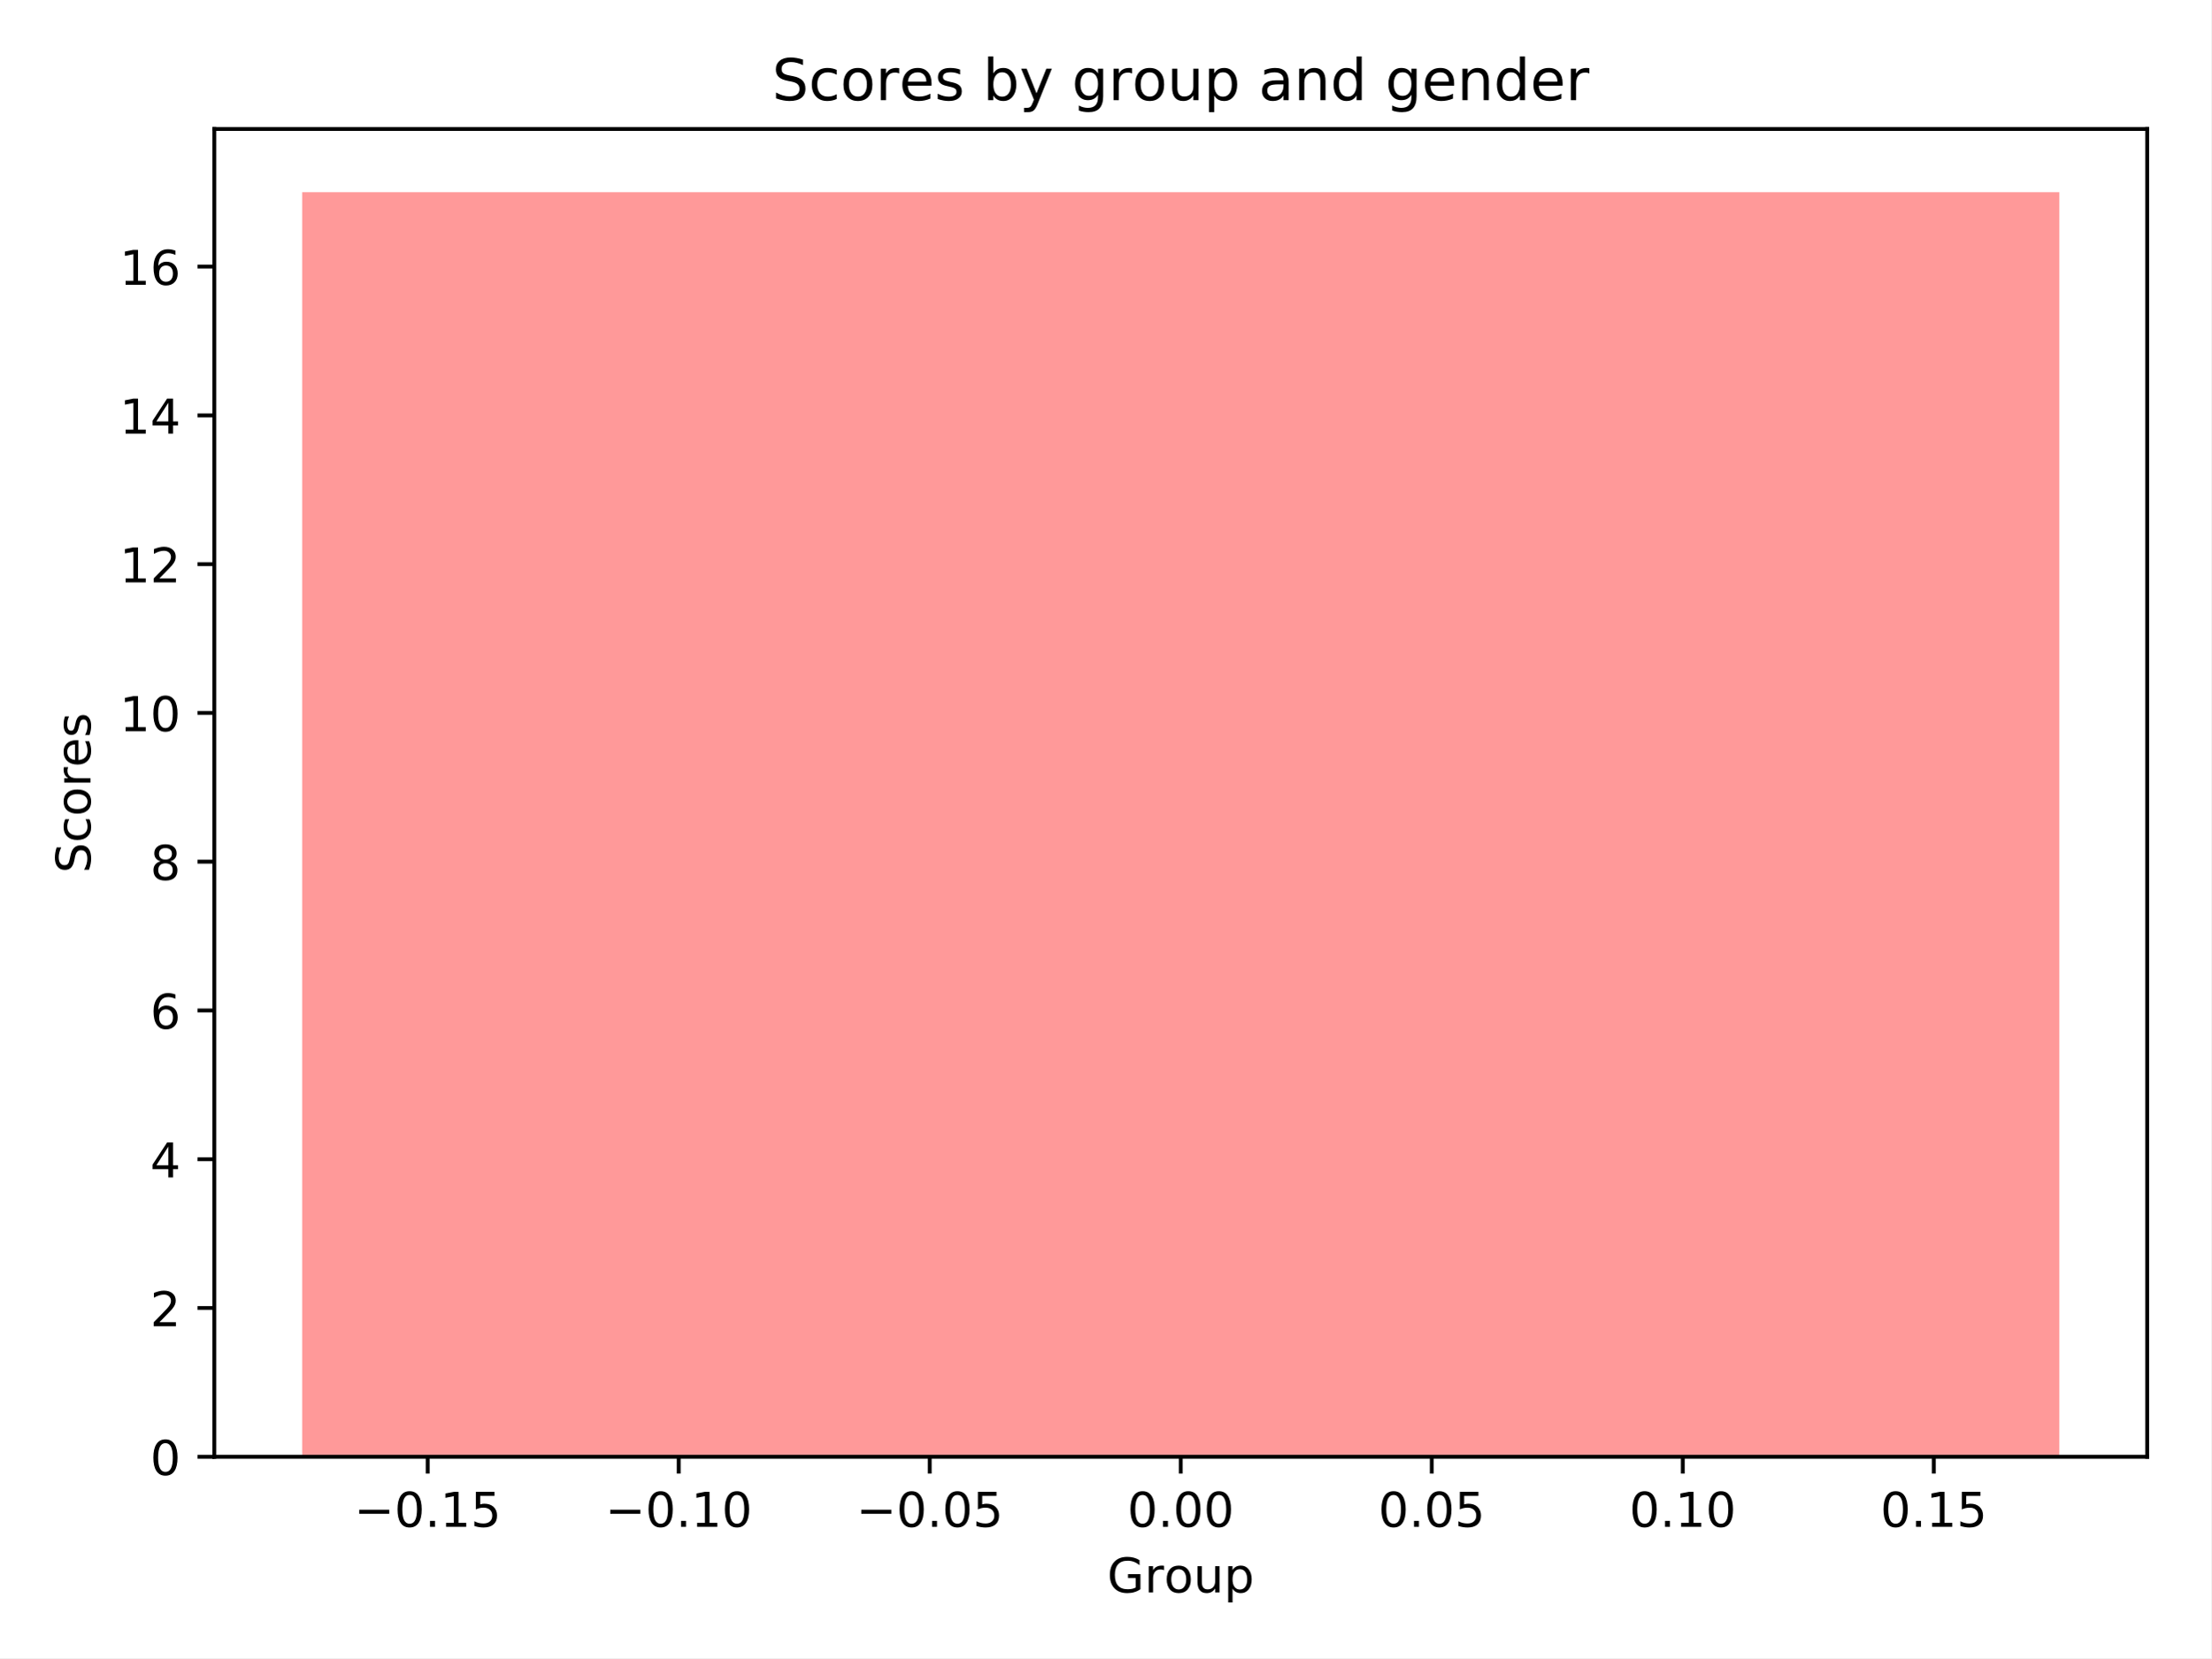
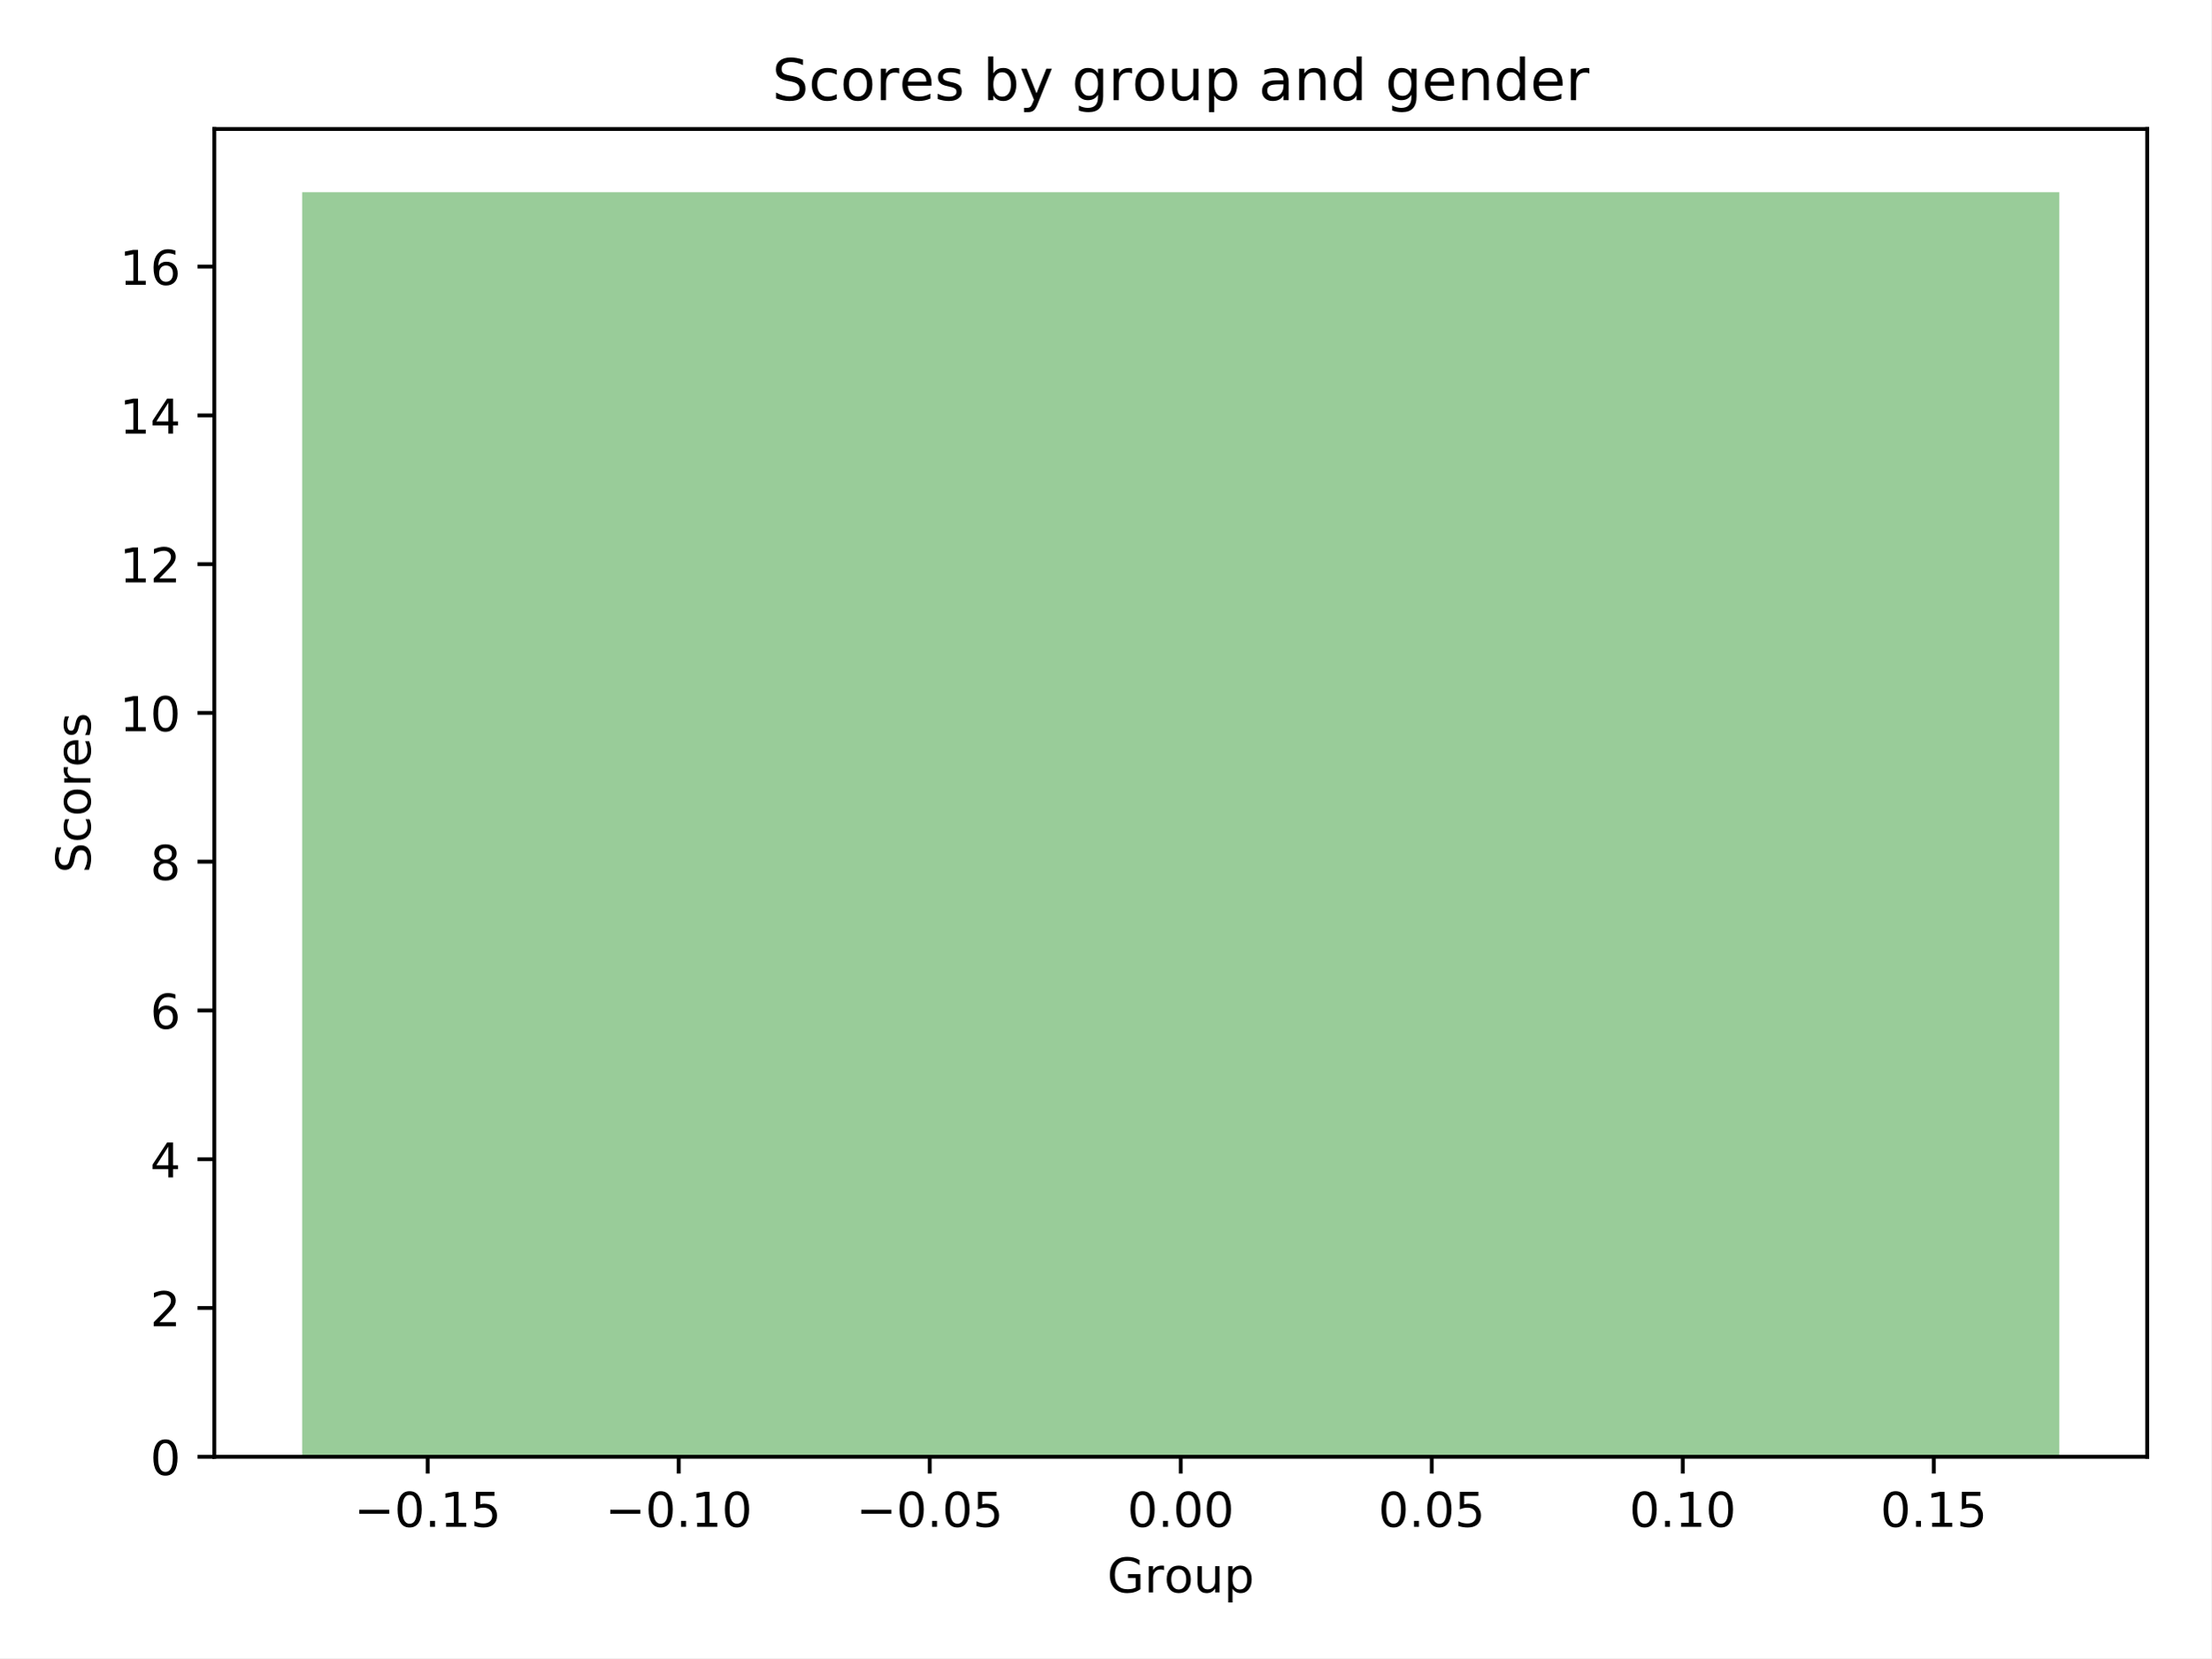
<svg xmlns="http://www.w3.org/2000/svg" xmlns:xlink="http://www.w3.org/1999/xlink" height="345.6pt" version="1.1" viewBox="0 0 460.8 345.6" width="460.8pt">
  <defs>
    <style type="text/css">
*{stroke-linecap:butt;stroke-linejoin:round;}
  </style>
  </defs>
  <g id="figure_1">
    <g id="patch_1">
      <path d="M 0 345.6  L 460.8 345.6  L 460.8 0  L 0 0  z " style="fill:#ffffff;" />
    </g>
    <g id="axes_1">
      <g id="patch_2">
        <path d="M 44.66 303.64  L 447.48 303.64  L 447.48 26.88  L 44.66 26.88  z " style="fill:#ffffff;" />
      </g>
      <g id="patch_3">
-         <path clip-path="url(#p4af1384f36)" d="M 62.97 303.64  L 429.17 303.64  L 429.17 40.059  L 62.97 40.059  z " style="fill:#ff0000;opacity:0.4;" />
+         <path clip-path="url(#pd232877fee)" d="M 62.97 303.64  L 429.17 303.64  L 429.17 40.059  L 62.97 40.059  z " style="fill:#008000;opacity:0.4;" />
      </g>
      <g id="matplotlib.axis_1">
        <g id="xtick_1">
          <g id="line2d_1">
            <defs>
-               <path d="M 0 0  L 0 3.5  " id="mf691eb972f" style="stroke:#000000;stroke-width:0.8;" />
-             </defs>
-             <g>
-               <use style="stroke:#000000;stroke-width:0.8;" x="89.127" xlink:href="#mf691eb972f" y="303.64" />
+               <path d="M 0 0  L 0 3.5  " id="mcc5701012a" style="stroke:#000000;stroke-width:0.8;" />
+             </defs>
+             <g>
+               <use style="stroke:#000000;stroke-width:0.8;" x="89.127" xlink:href="#mcc5701012a" y="303.64" />
            </g>
          </g>
          <g id="text_1">
            <defs>
              <path d="M 10.594 35.5  L 73.188 35.5  L 73.188 27.203  L 10.594 27.203  z " id="DejaVuSans-8722" />
              <path d="M 31.781 66.406  Q 24.172 66.406 20.328 58.906  Q 16.5 51.422 16.5 36.375  Q 16.5 21.391 20.328 13.891  Q 24.172 6.391 31.781 6.391  Q 39.453 6.391 43.281 13.891  Q 47.125 21.391 47.125 36.375  Q 47.125 51.422 43.281 58.906  Q 39.453 66.406 31.781 66.406  z M 31.781 74.219  Q 44.047 74.219 50.516 64.516  Q 56.984 54.828 56.984 36.375  Q 56.984 17.969 50.516 8.266  Q 44.047 -1.422 31.781 -1.422  Q 19.531 -1.422 13.062 8.266  Q 6.594 17.969 6.594 36.375  Q 6.594 54.828 13.062 64.516  Q 19.531 74.219 31.781 74.219  z " id="DejaVuSans-48" />
              <path d="M 10.688 12.406  L 21 12.406  L 21 0  L 10.688 0  z " id="DejaVuSans-46" />
              <path d="M 12.406 8.297  L 28.516 8.297  L 28.516 63.922  L 10.984 60.406  L 10.984 69.391  L 28.422 72.906  L 38.281 72.906  L 38.281 8.297  L 54.391 8.297  L 54.391 0  L 12.406 0  z " id="DejaVuSans-49" />
              <path d="M 10.797 72.906  L 49.516 72.906  L 49.516 64.594  L 19.828 64.594  L 19.828 46.734  Q 21.969 47.469 24.109 47.828  Q 26.266 48.188 28.422 48.188  Q 40.625 48.188 47.75 41.5  Q 54.891 34.812 54.891 23.391  Q 54.891 11.625 47.562 5.094  Q 40.234 -1.422 26.906 -1.422  Q 22.312 -1.422 17.547 -0.641  Q 12.797 0.141 7.719 1.703  L 7.719 11.625  Q 12.109 9.234 16.797 8.062  Q 21.484 6.891 26.703 6.891  Q 35.156 6.891 40.078 11.328  Q 45.016 15.766 45.016 23.391  Q 45.016 31 40.078 35.438  Q 35.156 39.891 26.703 39.891  Q 22.75 39.891 18.812 39.016  Q 14.891 38.141 10.797 36.281  z " id="DejaVuSans-53" />
            </defs>
            <g transform="translate(73.80449 318.2384)scale(0.1 -0.1)">
              <use xlink:href="#DejaVuSans-8722" />
              <use x="83.789" xlink:href="#DejaVuSans-48" />
              <use x="147.412" xlink:href="#DejaVuSans-46" />
              <use x="179.199" xlink:href="#DejaVuSans-49" />
              <use x="242.822" xlink:href="#DejaVuSans-53" />
            </g>
          </g>
        </g>
        <g id="xtick_2">
          <g id="line2d_2">
            <g>
-               <use style="stroke:#000000;stroke-width:0.8;" x="141.441" xlink:href="#mf691eb972f" y="303.64" />
+               <use style="stroke:#000000;stroke-width:0.8;" x="141.441" xlink:href="#mcc5701012a" y="303.64" />
            </g>
          </g>
          <g id="text_2">
            <g transform="translate(126.1188 318.2384)scale(0.1 -0.1)">
              <use xlink:href="#DejaVuSans-8722" />
              <use x="83.789" xlink:href="#DejaVuSans-48" />
              <use x="147.412" xlink:href="#DejaVuSans-46" />
              <use x="179.199" xlink:href="#DejaVuSans-49" />
              <use x="242.822" xlink:href="#DejaVuSans-48" />
            </g>
          </g>
        </g>
        <g id="xtick_3">
          <g id="line2d_3">
            <g>
-               <use style="stroke:#000000;stroke-width:0.8;" x="193.756" xlink:href="#mf691eb972f" y="303.64" />
+               <use style="stroke:#000000;stroke-width:0.8;" x="193.756" xlink:href="#mcc5701012a" y="303.64" />
            </g>
          </g>
          <g id="text_3">
            <g transform="translate(178.4331 318.2384)scale(0.1 -0.1)">
              <use xlink:href="#DejaVuSans-8722" />
              <use x="83.789" xlink:href="#DejaVuSans-48" />
              <use x="147.412" xlink:href="#DejaVuSans-46" />
              <use x="179.199" xlink:href="#DejaVuSans-48" />
              <use x="242.822" xlink:href="#DejaVuSans-53" />
            </g>
          </g>
        </g>
        <g id="xtick_4">
          <g id="line2d_4">
            <g>
-               <use style="stroke:#000000;stroke-width:0.8;" x="246.07" xlink:href="#mf691eb972f" y="303.64" />
+               <use style="stroke:#000000;stroke-width:0.8;" x="246.07" xlink:href="#mcc5701012a" y="303.64" />
            </g>
          </g>
          <g id="text_4">
            <g transform="translate(234.9372 318.2384)scale(0.1 -0.1)">
              <use xlink:href="#DejaVuSans-48" />
              <use x="63.623" xlink:href="#DejaVuSans-46" />
              <use x="95.41" xlink:href="#DejaVuSans-48" />
              <use x="159.033" xlink:href="#DejaVuSans-48" />
            </g>
          </g>
        </g>
        <g id="xtick_5">
          <g id="line2d_5">
            <g>
-               <use style="stroke:#000000;stroke-width:0.8;" x="298.384" xlink:href="#mf691eb972f" y="303.64" />
+               <use style="stroke:#000000;stroke-width:0.8;" x="298.384" xlink:href="#mcc5701012a" y="303.64" />
            </g>
          </g>
          <g id="text_5">
            <g transform="translate(287.2515 318.2384)scale(0.1 -0.1)">
              <use xlink:href="#DejaVuSans-48" />
              <use x="63.623" xlink:href="#DejaVuSans-46" />
              <use x="95.41" xlink:href="#DejaVuSans-48" />
              <use x="159.033" xlink:href="#DejaVuSans-53" />
            </g>
          </g>
        </g>
        <g id="xtick_6">
          <g id="line2d_6">
            <g>
-               <use style="stroke:#000000;stroke-width:0.8;" x="350.699" xlink:href="#mf691eb972f" y="303.64" />
+               <use style="stroke:#000000;stroke-width:0.8;" x="350.699" xlink:href="#mcc5701012a" y="303.64" />
            </g>
          </g>
          <g id="text_6">
            <g transform="translate(339.5658 318.2384)scale(0.1 -0.1)">
              <use xlink:href="#DejaVuSans-48" />
              <use x="63.623" xlink:href="#DejaVuSans-46" />
              <use x="95.41" xlink:href="#DejaVuSans-49" />
              <use x="159.033" xlink:href="#DejaVuSans-48" />
            </g>
          </g>
        </g>
        <g id="xtick_7">
          <g id="line2d_7">
            <g>
-               <use style="stroke:#000000;stroke-width:0.8;" x="403.013" xlink:href="#mf691eb972f" y="303.64" />
+               <use style="stroke:#000000;stroke-width:0.8;" x="403.013" xlink:href="#mcc5701012a" y="303.64" />
            </g>
          </g>
          <g id="text_7">
            <g transform="translate(391.88 318.2384)scale(0.1 -0.1)">
              <use xlink:href="#DejaVuSans-48" />
              <use x="63.623" xlink:href="#DejaVuSans-46" />
              <use x="95.41" xlink:href="#DejaVuSans-49" />
              <use x="159.033" xlink:href="#DejaVuSans-53" />
            </g>
          </g>
        </g>
        <g id="text_8">
          <defs>
            <path d="M 59.516 10.406  L 59.516 29.984  L 43.406 29.984  L 43.406 38.094  L 69.281 38.094  L 69.281 6.781  Q 63.578 2.734 56.688 0.656  Q 49.812 -1.422 42 -1.422  Q 24.906 -1.422 15.25 8.562  Q 5.609 18.562 5.609 36.375  Q 5.609 54.25 15.25 64.234  Q 24.906 74.219 42 74.219  Q 49.125 74.219 55.547 72.453  Q 61.969 70.703 67.391 67.281  L 67.391 56.781  Q 61.922 61.422 55.766 63.766  Q 49.609 66.109 42.828 66.109  Q 29.438 66.109 22.719 58.641  Q 16.016 51.172 16.016 36.375  Q 16.016 21.625 22.719 14.156  Q 29.438 6.688 42.828 6.688  Q 48.047 6.688 52.141 7.594  Q 56.25 8.5 59.516 10.406  z " id="DejaVuSans-71" />
            <path d="M 41.109 46.297  Q 39.594 47.172 37.812 47.578  Q 36.031 48 33.891 48  Q 26.266 48 22.188 43.047  Q 18.109 38.094 18.109 28.812  L 18.109 0  L 9.078 0  L 9.078 54.688  L 18.109 54.688  L 18.109 46.188  Q 20.953 51.172 25.484 53.578  Q 30.031 56 36.531 56  Q 37.453 56 38.578 55.875  Q 39.703 55.766 41.062 55.516  z " id="DejaVuSans-114" />
            <path d="M 30.609 48.391  Q 23.391 48.391 19.188 42.75  Q 14.984 37.109 14.984 27.297  Q 14.984 17.484 19.156 11.844  Q 23.344 6.203 30.609 6.203  Q 37.797 6.203 41.984 11.859  Q 46.188 17.531 46.188 27.297  Q 46.188 37.016 41.984 42.703  Q 37.797 48.391 30.609 48.391  z M 30.609 56  Q 42.328 56 49.016 48.375  Q 55.719 40.766 55.719 27.297  Q 55.719 13.875 49.016 6.219  Q 42.328 -1.422 30.609 -1.422  Q 18.844 -1.422 12.172 6.219  Q 5.516 13.875 5.516 27.297  Q 5.516 40.766 12.172 48.375  Q 18.844 56 30.609 56  z " id="DejaVuSans-111" />
            <path d="M 8.5 21.578  L 8.5 54.688  L 17.484 54.688  L 17.484 21.922  Q 17.484 14.156 20.5 10.266  Q 23.531 6.391 29.594 6.391  Q 36.859 6.391 41.078 11.031  Q 45.312 15.672 45.312 23.688  L 45.312 54.688  L 54.297 54.688  L 54.297 0  L 45.312 0  L 45.312 8.406  Q 42.047 3.422 37.719 1  Q 33.406 -1.422 27.688 -1.422  Q 18.266 -1.422 13.375 4.438  Q 8.5 10.297 8.5 21.578  z M 31.109 56  z " id="DejaVuSans-117" />
            <path d="M 18.109 8.203  L 18.109 -20.797  L 9.078 -20.797  L 9.078 54.688  L 18.109 54.688  L 18.109 46.391  Q 20.953 51.266 25.266 53.625  Q 29.594 56 35.594 56  Q 45.562 56 51.781 48.094  Q 58.016 40.188 58.016 27.297  Q 58.016 14.406 51.781 6.484  Q 45.562 -1.422 35.594 -1.422  Q 29.594 -1.422 25.266 0.953  Q 20.953 3.328 18.109 8.203  z M 48.688 27.297  Q 48.688 37.203 44.609 42.844  Q 40.531 48.484 33.406 48.484  Q 26.266 48.484 22.188 42.844  Q 18.109 37.203 18.109 27.297  Q 18.109 17.391 22.188 11.75  Q 26.266 6.109 33.406 6.109  Q 40.531 6.109 44.609 11.75  Q 48.688 17.391 48.688 27.297  z " id="DejaVuSans-112" />
          </defs>
          <g transform="translate(230.7395 331.9166)scale(0.1 -0.1)">
            <use xlink:href="#DejaVuSans-71" />
            <use x="77.49" xlink:href="#DejaVuSans-114" />
            <use x="118.572" xlink:href="#DejaVuSans-111" />
            <use x="179.754" xlink:href="#DejaVuSans-117" />
            <use x="243.133" xlink:href="#DejaVuSans-112" />
          </g>
        </g>
      </g>
      <g id="matplotlib.axis_2">
        <g id="ytick_1">
          <g id="line2d_8">
            <defs>
-               <path d="M 0 0  L -3.5 0  " id="m6e4b3a0f39" style="stroke:#000000;stroke-width:0.8;" />
-             </defs>
-             <g>
-               <use style="stroke:#000000;stroke-width:0.8;" x="44.66" xlink:href="#m6e4b3a0f39" y="303.64" />
+               <path d="M 0 0  L -3.5 0  " id="m424d1d486c" style="stroke:#000000;stroke-width:0.8;" />
+             </defs>
+             <g>
+               <use style="stroke:#000000;stroke-width:0.8;" x="44.66" xlink:href="#m424d1d486c" y="303.64" />
            </g>
          </g>
          <g id="text_9">
            <g transform="translate(31.2975 307.4392)scale(0.1 -0.1)">
              <use xlink:href="#DejaVuSans-48" />
            </g>
          </g>
        </g>
        <g id="ytick_2">
          <g id="line2d_9">
            <g>
-               <use style="stroke:#000000;stroke-width:0.8;" x="44.66" xlink:href="#m6e4b3a0f39" y="272.63" />
+               <use style="stroke:#000000;stroke-width:0.8;" x="44.66" xlink:href="#m424d1d486c" y="272.63" />
            </g>
          </g>
          <g id="text_10">
            <defs>
              <path d="M 19.188 8.297  L 53.609 8.297  L 53.609 0  L 7.328 0  L 7.328 8.297  Q 12.938 14.109 22.625 23.891  Q 32.328 33.688 34.812 36.531  Q 39.547 41.844 41.422 45.531  Q 43.312 49.219 43.312 52.781  Q 43.312 58.594 39.234 62.25  Q 35.156 65.922 28.609 65.922  Q 23.969 65.922 18.812 64.312  Q 13.672 62.703 7.812 59.422  L 7.812 69.391  Q 13.766 71.781 18.938 73  Q 24.125 74.219 28.422 74.219  Q 39.75 74.219 46.484 68.547  Q 53.219 62.891 53.219 53.422  Q 53.219 48.922 51.531 44.891  Q 49.859 40.875 45.406 35.406  Q 44.188 33.984 37.641 27.219  Q 31.109 20.453 19.188 8.297  z " id="DejaVuSans-50" />
            </defs>
            <g transform="translate(31.2975 276.4297)scale(0.1 -0.1)">
              <use xlink:href="#DejaVuSans-50" />
            </g>
          </g>
        </g>
        <g id="ytick_3">
          <g id="line2d_10">
            <g>
-               <use style="stroke:#000000;stroke-width:0.8;" x="44.66" xlink:href="#m6e4b3a0f39" y="241.621" />
+               <use style="stroke:#000000;stroke-width:0.8;" x="44.66" xlink:href="#m424d1d486c" y="241.621" />
            </g>
          </g>
          <g id="text_11">
            <defs>
              <path d="M 37.797 64.312  L 12.891 25.391  L 37.797 25.391  z M 35.203 72.906  L 47.609 72.906  L 47.609 25.391  L 58.016 25.391  L 58.016 17.188  L 47.609 17.188  L 47.609 0  L 37.797 0  L 37.797 17.188  L 4.891 17.188  L 4.891 26.703  z " id="DejaVuSans-52" />
            </defs>
            <g transform="translate(31.2975 245.4202)scale(0.1 -0.1)">
              <use xlink:href="#DejaVuSans-52" />
            </g>
          </g>
        </g>
        <g id="ytick_4">
          <g id="line2d_11">
            <g>
-               <use style="stroke:#000000;stroke-width:0.8;" x="44.66" xlink:href="#m6e4b3a0f39" y="210.611" />
+               <use style="stroke:#000000;stroke-width:0.8;" x="44.66" xlink:href="#m424d1d486c" y="210.611" />
            </g>
          </g>
          <g id="text_12">
            <defs>
              <path d="M 33.016 40.375  Q 26.375 40.375 22.484 35.828  Q 18.609 31.297 18.609 23.391  Q 18.609 15.531 22.484 10.953  Q 26.375 6.391 33.016 6.391  Q 39.656 6.391 43.531 10.953  Q 47.406 15.531 47.406 23.391  Q 47.406 31.297 43.531 35.828  Q 39.656 40.375 33.016 40.375  z M 52.594 71.297  L 52.594 62.312  Q 48.875 64.062 45.094 64.984  Q 41.312 65.922 37.594 65.922  Q 27.828 65.922 22.672 59.328  Q 17.531 52.734 16.797 39.406  Q 19.672 43.656 24.016 45.922  Q 28.375 48.188 33.594 48.188  Q 44.578 48.188 50.953 41.516  Q 57.328 34.859 57.328 23.391  Q 57.328 12.156 50.688 5.359  Q 44.047 -1.422 33.016 -1.422  Q 20.359 -1.422 13.672 8.266  Q 6.984 17.969 6.984 36.375  Q 6.984 53.656 15.188 63.938  Q 23.391 74.219 37.203 74.219  Q 40.922 74.219 44.703 73.484  Q 48.484 72.75 52.594 71.297  z " id="DejaVuSans-54" />
            </defs>
            <g transform="translate(31.2975 214.4106)scale(0.1 -0.1)">
              <use xlink:href="#DejaVuSans-54" />
            </g>
          </g>
        </g>
        <g id="ytick_5">
          <g id="line2d_12">
            <g>
-               <use style="stroke:#000000;stroke-width:0.8;" x="44.66" xlink:href="#m6e4b3a0f39" y="179.602" />
+               <use style="stroke:#000000;stroke-width:0.8;" x="44.66" xlink:href="#m424d1d486c" y="179.602" />
            </g>
          </g>
          <g id="text_13">
            <defs>
              <path d="M 31.781 34.625  Q 24.75 34.625 20.719 30.859  Q 16.703 27.094 16.703 20.516  Q 16.703 13.922 20.719 10.156  Q 24.75 6.391 31.781 6.391  Q 38.812 6.391 42.859 10.172  Q 46.922 13.969 46.922 20.516  Q 46.922 27.094 42.891 30.859  Q 38.875 34.625 31.781 34.625  z M 21.922 38.812  Q 15.578 40.375 12.031 44.719  Q 8.5 49.078 8.5 55.328  Q 8.5 64.062 14.719 69.141  Q 20.953 74.219 31.781 74.219  Q 42.672 74.219 48.875 69.141  Q 55.078 64.062 55.078 55.328  Q 55.078 49.078 51.531 44.719  Q 48 40.375 41.703 38.812  Q 48.828 37.156 52.797 32.312  Q 56.781 27.484 56.781 20.516  Q 56.781 9.906 50.312 4.234  Q 43.844 -1.422 31.781 -1.422  Q 19.734 -1.422 13.25 4.234  Q 6.781 9.906 6.781 20.516  Q 6.781 27.484 10.781 32.312  Q 14.797 37.156 21.922 38.812  z M 18.312 54.391  Q 18.312 48.734 21.844 45.562  Q 25.391 42.391 31.781 42.391  Q 38.141 42.391 41.719 45.562  Q 45.312 48.734 45.312 54.391  Q 45.312 60.062 41.719 63.234  Q 38.141 66.406 31.781 66.406  Q 25.391 66.406 21.844 63.234  Q 18.312 60.062 18.312 54.391  z " id="DejaVuSans-56" />
            </defs>
            <g transform="translate(31.2975 183.4011)scale(0.1 -0.1)">
              <use xlink:href="#DejaVuSans-56" />
            </g>
          </g>
        </g>
        <g id="ytick_6">
          <g id="line2d_13">
            <g>
-               <use style="stroke:#000000;stroke-width:0.8;" x="44.66" xlink:href="#m6e4b3a0f39" y="148.592" />
+               <use style="stroke:#000000;stroke-width:0.8;" x="44.66" xlink:href="#m424d1d486c" y="148.592" />
            </g>
          </g>
          <g id="text_14">
            <g transform="translate(24.935 152.3916)scale(0.1 -0.1)">
              <use xlink:href="#DejaVuSans-49" />
              <use x="63.623" xlink:href="#DejaVuSans-48" />
            </g>
          </g>
        </g>
        <g id="ytick_7">
          <g id="line2d_14">
            <g>
-               <use style="stroke:#000000;stroke-width:0.8;" x="44.66" xlink:href="#m6e4b3a0f39" y="117.583" />
+               <use style="stroke:#000000;stroke-width:0.8;" x="44.66" xlink:href="#m424d1d486c" y="117.583" />
            </g>
          </g>
          <g id="text_15">
            <g transform="translate(24.935 121.3821)scale(0.1 -0.1)">
              <use xlink:href="#DejaVuSans-49" />
              <use x="63.623" xlink:href="#DejaVuSans-50" />
            </g>
          </g>
        </g>
        <g id="ytick_8">
          <g id="line2d_15">
            <g>
-               <use style="stroke:#000000;stroke-width:0.8;" x="44.66" xlink:href="#m6e4b3a0f39" y="86.573" />
+               <use style="stroke:#000000;stroke-width:0.8;" x="44.66" xlink:href="#m424d1d486c" y="86.573" />
            </g>
          </g>
          <g id="text_16">
            <g transform="translate(24.935 90.37255)scale(0.1 -0.1)">
              <use xlink:href="#DejaVuSans-49" />
              <use x="63.623" xlink:href="#DejaVuSans-52" />
            </g>
          </g>
        </g>
        <g id="ytick_9">
          <g id="line2d_16">
            <g>
-               <use style="stroke:#000000;stroke-width:0.8;" x="44.66" xlink:href="#m6e4b3a0f39" y="55.564" />
+               <use style="stroke:#000000;stroke-width:0.8;" x="44.66" xlink:href="#m424d1d486c" y="55.564" />
            </g>
          </g>
          <g id="text_17">
            <g transform="translate(24.935 59.36303)scale(0.1 -0.1)">
              <use xlink:href="#DejaVuSans-49" />
              <use x="63.623" xlink:href="#DejaVuSans-54" />
            </g>
          </g>
        </g>
        <g id="text_18">
          <defs>
            <path d="M 53.516 70.516  L 53.516 60.891  Q 47.906 63.578 42.922 64.891  Q 37.938 66.219 33.297 66.219  Q 25.25 66.219 20.875 63.094  Q 16.5 59.969 16.5 54.203  Q 16.5 49.359 19.406 46.891  Q 22.312 44.438 30.422 42.922  L 36.375 41.703  Q 47.406 39.594 52.656 34.297  Q 57.906 29 57.906 20.125  Q 57.906 9.516 50.797 4.047  Q 43.703 -1.422 29.984 -1.422  Q 24.812 -1.422 18.969 -0.25  Q 13.141 0.922 6.891 3.219  L 6.891 13.375  Q 12.891 10.016 18.656 8.297  Q 24.422 6.594 29.984 6.594  Q 38.422 6.594 43.016 9.906  Q 47.609 13.234 47.609 19.391  Q 47.609 24.75 44.312 27.781  Q 41.016 30.812 33.5 32.328  L 27.484 33.5  Q 16.453 35.688 11.516 40.375  Q 6.594 45.062 6.594 53.422  Q 6.594 63.094 13.406 68.656  Q 20.219 74.219 32.172 74.219  Q 37.312 74.219 42.625 73.281  Q 47.953 72.359 53.516 70.516  z " id="DejaVuSans-83" />
            <path d="M 48.781 52.594  L 48.781 44.188  Q 44.969 46.297 41.141 47.344  Q 37.312 48.391 33.406 48.391  Q 24.656 48.391 19.812 42.844  Q 14.984 37.312 14.984 27.297  Q 14.984 17.281 19.812 11.734  Q 24.656 6.203 33.406 6.203  Q 37.312 6.203 41.141 7.25  Q 44.969 8.297 48.781 10.406  L 48.781 2.094  Q 45.016 0.344 40.984 -0.531  Q 36.969 -1.422 32.422 -1.422  Q 20.062 -1.422 12.781 6.344  Q 5.516 14.109 5.516 27.297  Q 5.516 40.672 12.859 48.328  Q 20.219 56 33.016 56  Q 37.156 56 41.109 55.141  Q 45.062 54.297 48.781 52.594  z " id="DejaVuSans-99" />
            <path d="M 56.203 29.594  L 56.203 25.203  L 14.891 25.203  Q 15.484 15.922 20.484 11.062  Q 25.484 6.203 34.422 6.203  Q 39.594 6.203 44.453 7.469  Q 49.312 8.734 54.109 11.281  L 54.109 2.781  Q 49.266 0.734 44.188 -0.344  Q 39.109 -1.422 33.891 -1.422  Q 20.797 -1.422 13.156 6.188  Q 5.516 13.812 5.516 26.812  Q 5.516 40.234 12.766 48.109  Q 20.016 56 32.328 56  Q 43.359 56 49.781 48.891  Q 56.203 41.797 56.203 29.594  z M 47.219 32.234  Q 47.125 39.594 43.094 43.984  Q 39.062 48.391 32.422 48.391  Q 24.906 48.391 20.391 44.141  Q 15.875 39.891 15.188 32.172  z " id="DejaVuSans-101" />
            <path d="M 44.281 53.078  L 44.281 44.578  Q 40.484 46.531 36.375 47.5  Q 32.281 48.484 27.875 48.484  Q 21.188 48.484 17.844 46.438  Q 14.5 44.391 14.5 40.281  Q 14.5 37.156 16.891 35.375  Q 19.281 33.594 26.516 31.984  L 29.594 31.297  Q 39.156 29.25 43.188 25.516  Q 47.219 21.781 47.219 15.094  Q 47.219 7.469 41.188 3.016  Q 35.156 -1.422 24.609 -1.422  Q 20.219 -1.422 15.453 -0.562  Q 10.688 0.297 5.422 2  L 5.422 11.281  Q 10.406 8.688 15.234 7.391  Q 20.062 6.109 24.812 6.109  Q 31.156 6.109 34.562 8.281  Q 37.984 10.453 37.984 14.406  Q 37.984 18.062 35.516 20.016  Q 33.062 21.969 24.703 23.781  L 21.578 24.516  Q 13.234 26.266 9.516 29.906  Q 5.812 33.547 5.812 39.891  Q 5.812 47.609 11.281 51.797  Q 16.75 56 26.812 56  Q 31.781 56 36.172 55.266  Q 40.578 54.547 44.281 53.078  z " id="DejaVuSans-115" />
          </defs>
          <g transform="translate(18.85531 181.978)rotate(-90)scale(0.1 -0.1)">
            <use xlink:href="#DejaVuSans-83" />
            <use x="63.477" xlink:href="#DejaVuSans-99" />
            <use x="118.457" xlink:href="#DejaVuSans-111" />
            <use x="179.639" xlink:href="#DejaVuSans-114" />
            <use x="220.721" xlink:href="#DejaVuSans-101" />
            <use x="282.244" xlink:href="#DejaVuSans-115" />
          </g>
        </g>
      </g>
      <g id="patch_4">
        <path d="M 44.66 303.64  L 44.66 26.88  " style="fill:none;stroke:#000000;stroke-linecap:square;stroke-linejoin:miter;stroke-width:0.8;" />
      </g>
      <g id="patch_5">
        <path d="M 447.48 303.64  L 447.48 26.88  " style="fill:none;stroke:#000000;stroke-linecap:square;stroke-linejoin:miter;stroke-width:0.8;" />
      </g>
      <g id="patch_6">
        <path d="M 44.66 303.64  L 447.48 303.64  " style="fill:none;stroke:#000000;stroke-linecap:square;stroke-linejoin:miter;stroke-width:0.8;" />
      </g>
      <g id="patch_7">
        <path d="M 44.66 26.88  L 447.48 26.88  " style="fill:none;stroke:#000000;stroke-linecap:square;stroke-linejoin:miter;stroke-width:0.8;" />
      </g>
      <g id="text_19">
        <defs>
          <path id="DejaVuSans-32" />
          <path d="M 48.688 27.297  Q 48.688 37.203 44.609 42.844  Q 40.531 48.484 33.406 48.484  Q 26.266 48.484 22.188 42.844  Q 18.109 37.203 18.109 27.297  Q 18.109 17.391 22.188 11.75  Q 26.266 6.109 33.406 6.109  Q 40.531 6.109 44.609 11.75  Q 48.688 17.391 48.688 27.297  z M 18.109 46.391  Q 20.953 51.266 25.266 53.625  Q 29.594 56 35.594 56  Q 45.562 56 51.781 48.094  Q 58.016 40.188 58.016 27.297  Q 58.016 14.406 51.781 6.484  Q 45.562 -1.422 35.594 -1.422  Q 29.594 -1.422 25.266 0.953  Q 20.953 3.328 18.109 8.203  L 18.109 0  L 9.078 0  L 9.078 75.984  L 18.109 75.984  z " id="DejaVuSans-98" />
          <path d="M 32.172 -5.078  Q 28.375 -14.844 24.75 -17.812  Q 21.141 -20.797 15.094 -20.797  L 7.906 -20.797  L 7.906 -13.281  L 13.188 -13.281  Q 16.891 -13.281 18.938 -11.516  Q 21 -9.766 23.484 -3.219  L 25.094 0.875  L 2.984 54.688  L 12.5 54.688  L 29.594 11.922  L 46.688 54.688  L 56.203 54.688  z " id="DejaVuSans-121" />
          <path d="M 45.406 27.984  Q 45.406 37.75 41.375 43.109  Q 37.359 48.484 30.078 48.484  Q 22.859 48.484 18.828 43.109  Q 14.797 37.75 14.797 27.984  Q 14.797 18.266 18.828 12.891  Q 22.859 7.516 30.078 7.516  Q 37.359 7.516 41.375 12.891  Q 45.406 18.266 45.406 27.984  z M 54.391 6.781  Q 54.391 -7.172 48.188 -13.984  Q 42 -20.797 29.203 -20.797  Q 24.469 -20.797 20.266 -20.094  Q 16.062 -19.391 12.109 -17.922  L 12.109 -9.188  Q 16.062 -11.328 19.922 -12.344  Q 23.781 -13.375 27.781 -13.375  Q 36.625 -13.375 41.016 -8.766  Q 45.406 -4.156 45.406 5.172  L 45.406 9.625  Q 42.625 4.781 38.281 2.391  Q 33.938 0 27.875 0  Q 17.828 0 11.672 7.656  Q 5.516 15.328 5.516 27.984  Q 5.516 40.672 11.672 48.328  Q 17.828 56 27.875 56  Q 33.938 56 38.281 53.609  Q 42.625 51.219 45.406 46.391  L 45.406 54.688  L 54.391 54.688  z " id="DejaVuSans-103" />
          <path d="M 34.281 27.484  Q 23.391 27.484 19.188 25  Q 14.984 22.516 14.984 16.5  Q 14.984 11.719 18.141 8.906  Q 21.297 6.109 26.703 6.109  Q 34.188 6.109 38.703 11.406  Q 43.219 16.703 43.219 25.484  L 43.219 27.484  z M 52.203 31.203  L 52.203 0  L 43.219 0  L 43.219 8.297  Q 40.141 3.328 35.547 0.953  Q 30.953 -1.422 24.312 -1.422  Q 15.922 -1.422 10.953 3.297  Q 6 8.016 6 15.922  Q 6 25.141 12.172 29.828  Q 18.359 34.516 30.609 34.516  L 43.219 34.516  L 43.219 35.406  Q 43.219 41.609 39.141 45  Q 35.062 48.391 27.688 48.391  Q 23 48.391 18.547 47.266  Q 14.109 46.141 10.016 43.891  L 10.016 52.203  Q 14.938 54.109 19.578 55.047  Q 24.219 56 28.609 56  Q 40.484 56 46.344 49.844  Q 52.203 43.703 52.203 31.203  z " id="DejaVuSans-97" />
          <path d="M 54.891 33.016  L 54.891 0  L 45.906 0  L 45.906 32.719  Q 45.906 40.484 42.875 44.328  Q 39.844 48.188 33.797 48.188  Q 26.516 48.188 22.312 43.547  Q 18.109 38.922 18.109 30.906  L 18.109 0  L 9.078 0  L 9.078 54.688  L 18.109 54.688  L 18.109 46.188  Q 21.344 51.125 25.703 53.562  Q 30.078 56 35.797 56  Q 45.219 56 50.047 50.172  Q 54.891 44.344 54.891 33.016  z " id="DejaVuSans-110" />
          <path d="M 45.406 46.391  L 45.406 75.984  L 54.391 75.984  L 54.391 0  L 45.406 0  L 45.406 8.203  Q 42.578 3.328 38.25 0.953  Q 33.938 -1.422 27.875 -1.422  Q 17.969 -1.422 11.734 6.484  Q 5.516 14.406 5.516 27.297  Q 5.516 40.188 11.734 48.094  Q 17.969 56 27.875 56  Q 33.938 56 38.25 53.625  Q 42.578 51.266 45.406 46.391  z M 14.797 27.297  Q 14.797 17.391 18.875 11.75  Q 22.953 6.109 30.078 6.109  Q 37.203 6.109 41.297 11.75  Q 45.406 17.391 45.406 27.297  Q 45.406 37.203 41.297 42.844  Q 37.203 48.484 30.078 48.484  Q 22.953 48.484 18.875 42.844  Q 14.797 37.203 14.797 27.297  z " id="DejaVuSans-100" />
        </defs>
        <g transform="translate(160.9047 20.88)scale(0.12 -0.12)">
          <use xlink:href="#DejaVuSans-83" />
          <use x="63.477" xlink:href="#DejaVuSans-99" />
          <use x="118.457" xlink:href="#DejaVuSans-111" />
          <use x="179.639" xlink:href="#DejaVuSans-114" />
          <use x="220.721" xlink:href="#DejaVuSans-101" />
          <use x="282.244" xlink:href="#DejaVuSans-115" />
          <use x="334.344" xlink:href="#DejaVuSans-32" />
          <use x="366.131" xlink:href="#DejaVuSans-98" />
          <use x="429.607" xlink:href="#DejaVuSans-121" />
          <use x="488.787" xlink:href="#DejaVuSans-32" />
          <use x="520.574" xlink:href="#DejaVuSans-103" />
          <use x="584.051" xlink:href="#DejaVuSans-114" />
          <use x="625.133" xlink:href="#DejaVuSans-111" />
          <use x="686.314" xlink:href="#DejaVuSans-117" />
          <use x="749.693" xlink:href="#DejaVuSans-112" />
          <use x="813.17" xlink:href="#DejaVuSans-32" />
          <use x="844.957" xlink:href="#DejaVuSans-97" />
          <use x="906.236" xlink:href="#DejaVuSans-110" />
          <use x="969.615" xlink:href="#DejaVuSans-100" />
          <use x="1033.092" xlink:href="#DejaVuSans-32" />
          <use x="1064.879" xlink:href="#DejaVuSans-103" />
          <use x="1128.355" xlink:href="#DejaVuSans-101" />
          <use x="1189.879" xlink:href="#DejaVuSans-110" />
          <use x="1253.258" xlink:href="#DejaVuSans-100" />
          <use x="1316.734" xlink:href="#DejaVuSans-101" />
          <use x="1378.258" xlink:href="#DejaVuSans-114" />
        </g>
      </g>
    </g>
  </g>
  <defs>
-     <clipPath id="p4af1384f36">
+     <clipPath id="pd232877fee">
      <rect height="276.76" width="402.82" x="44.66" y="26.88" />
    </clipPath>
  </defs>
</svg>
